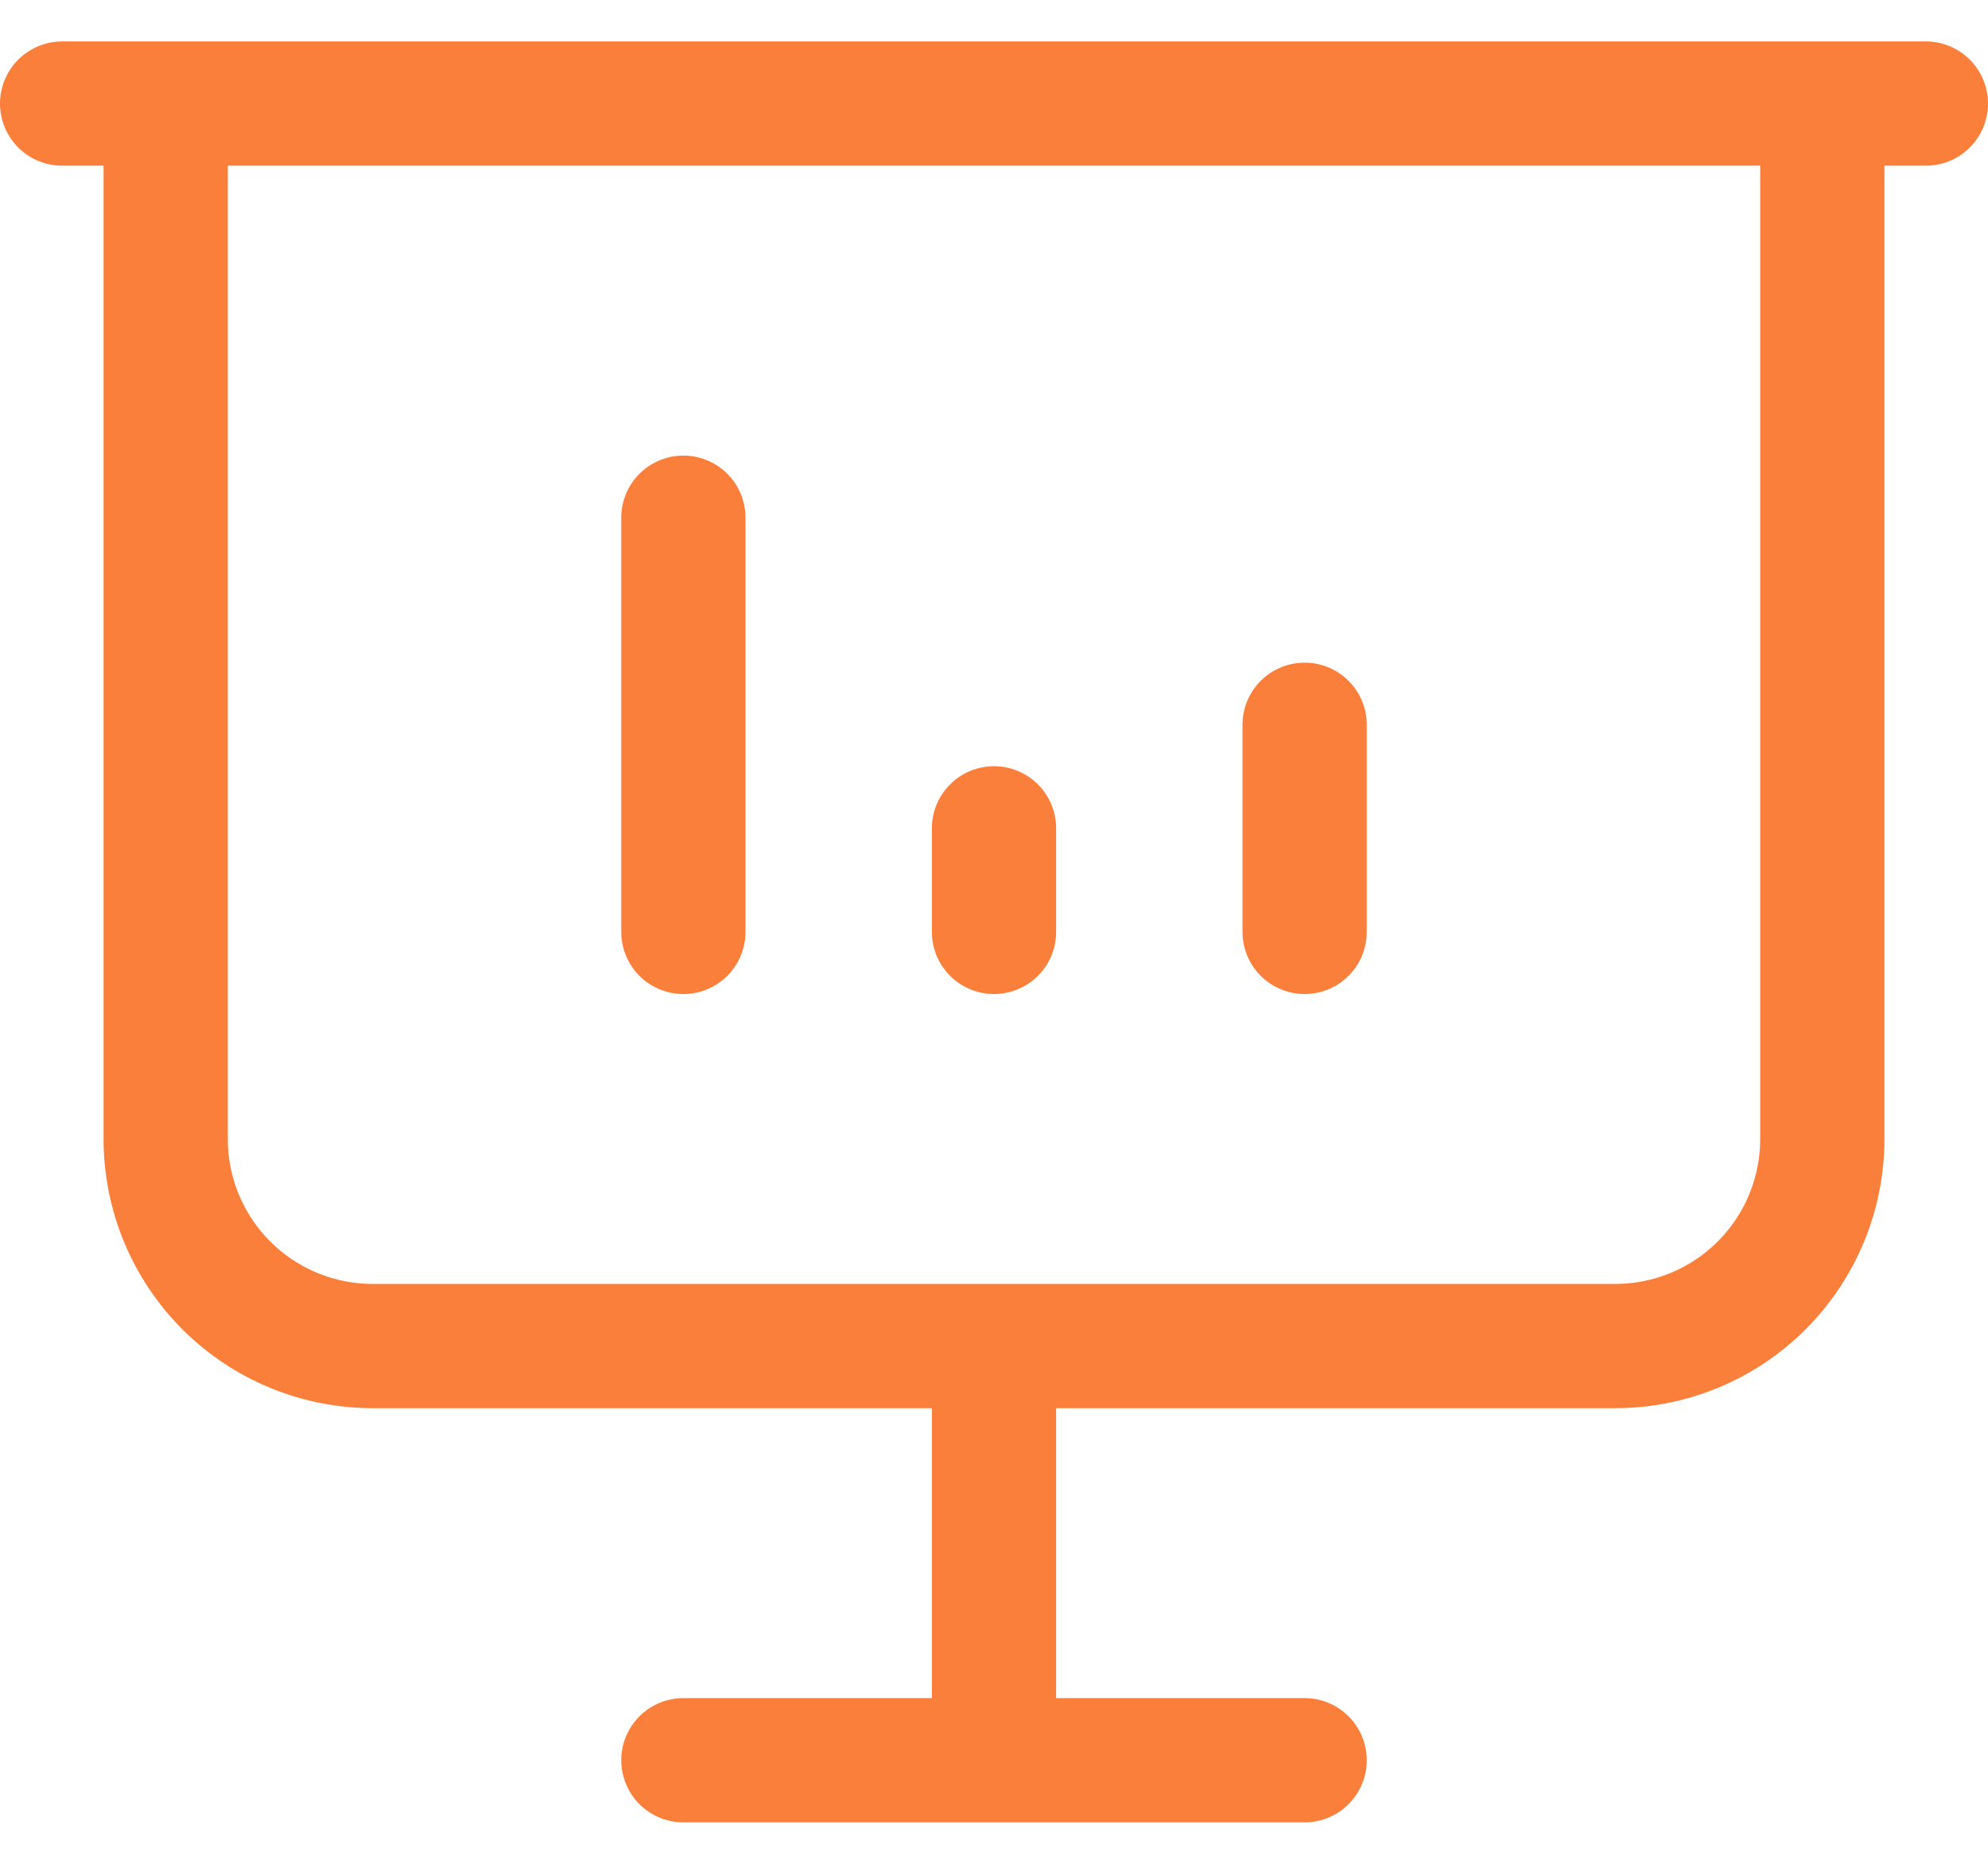
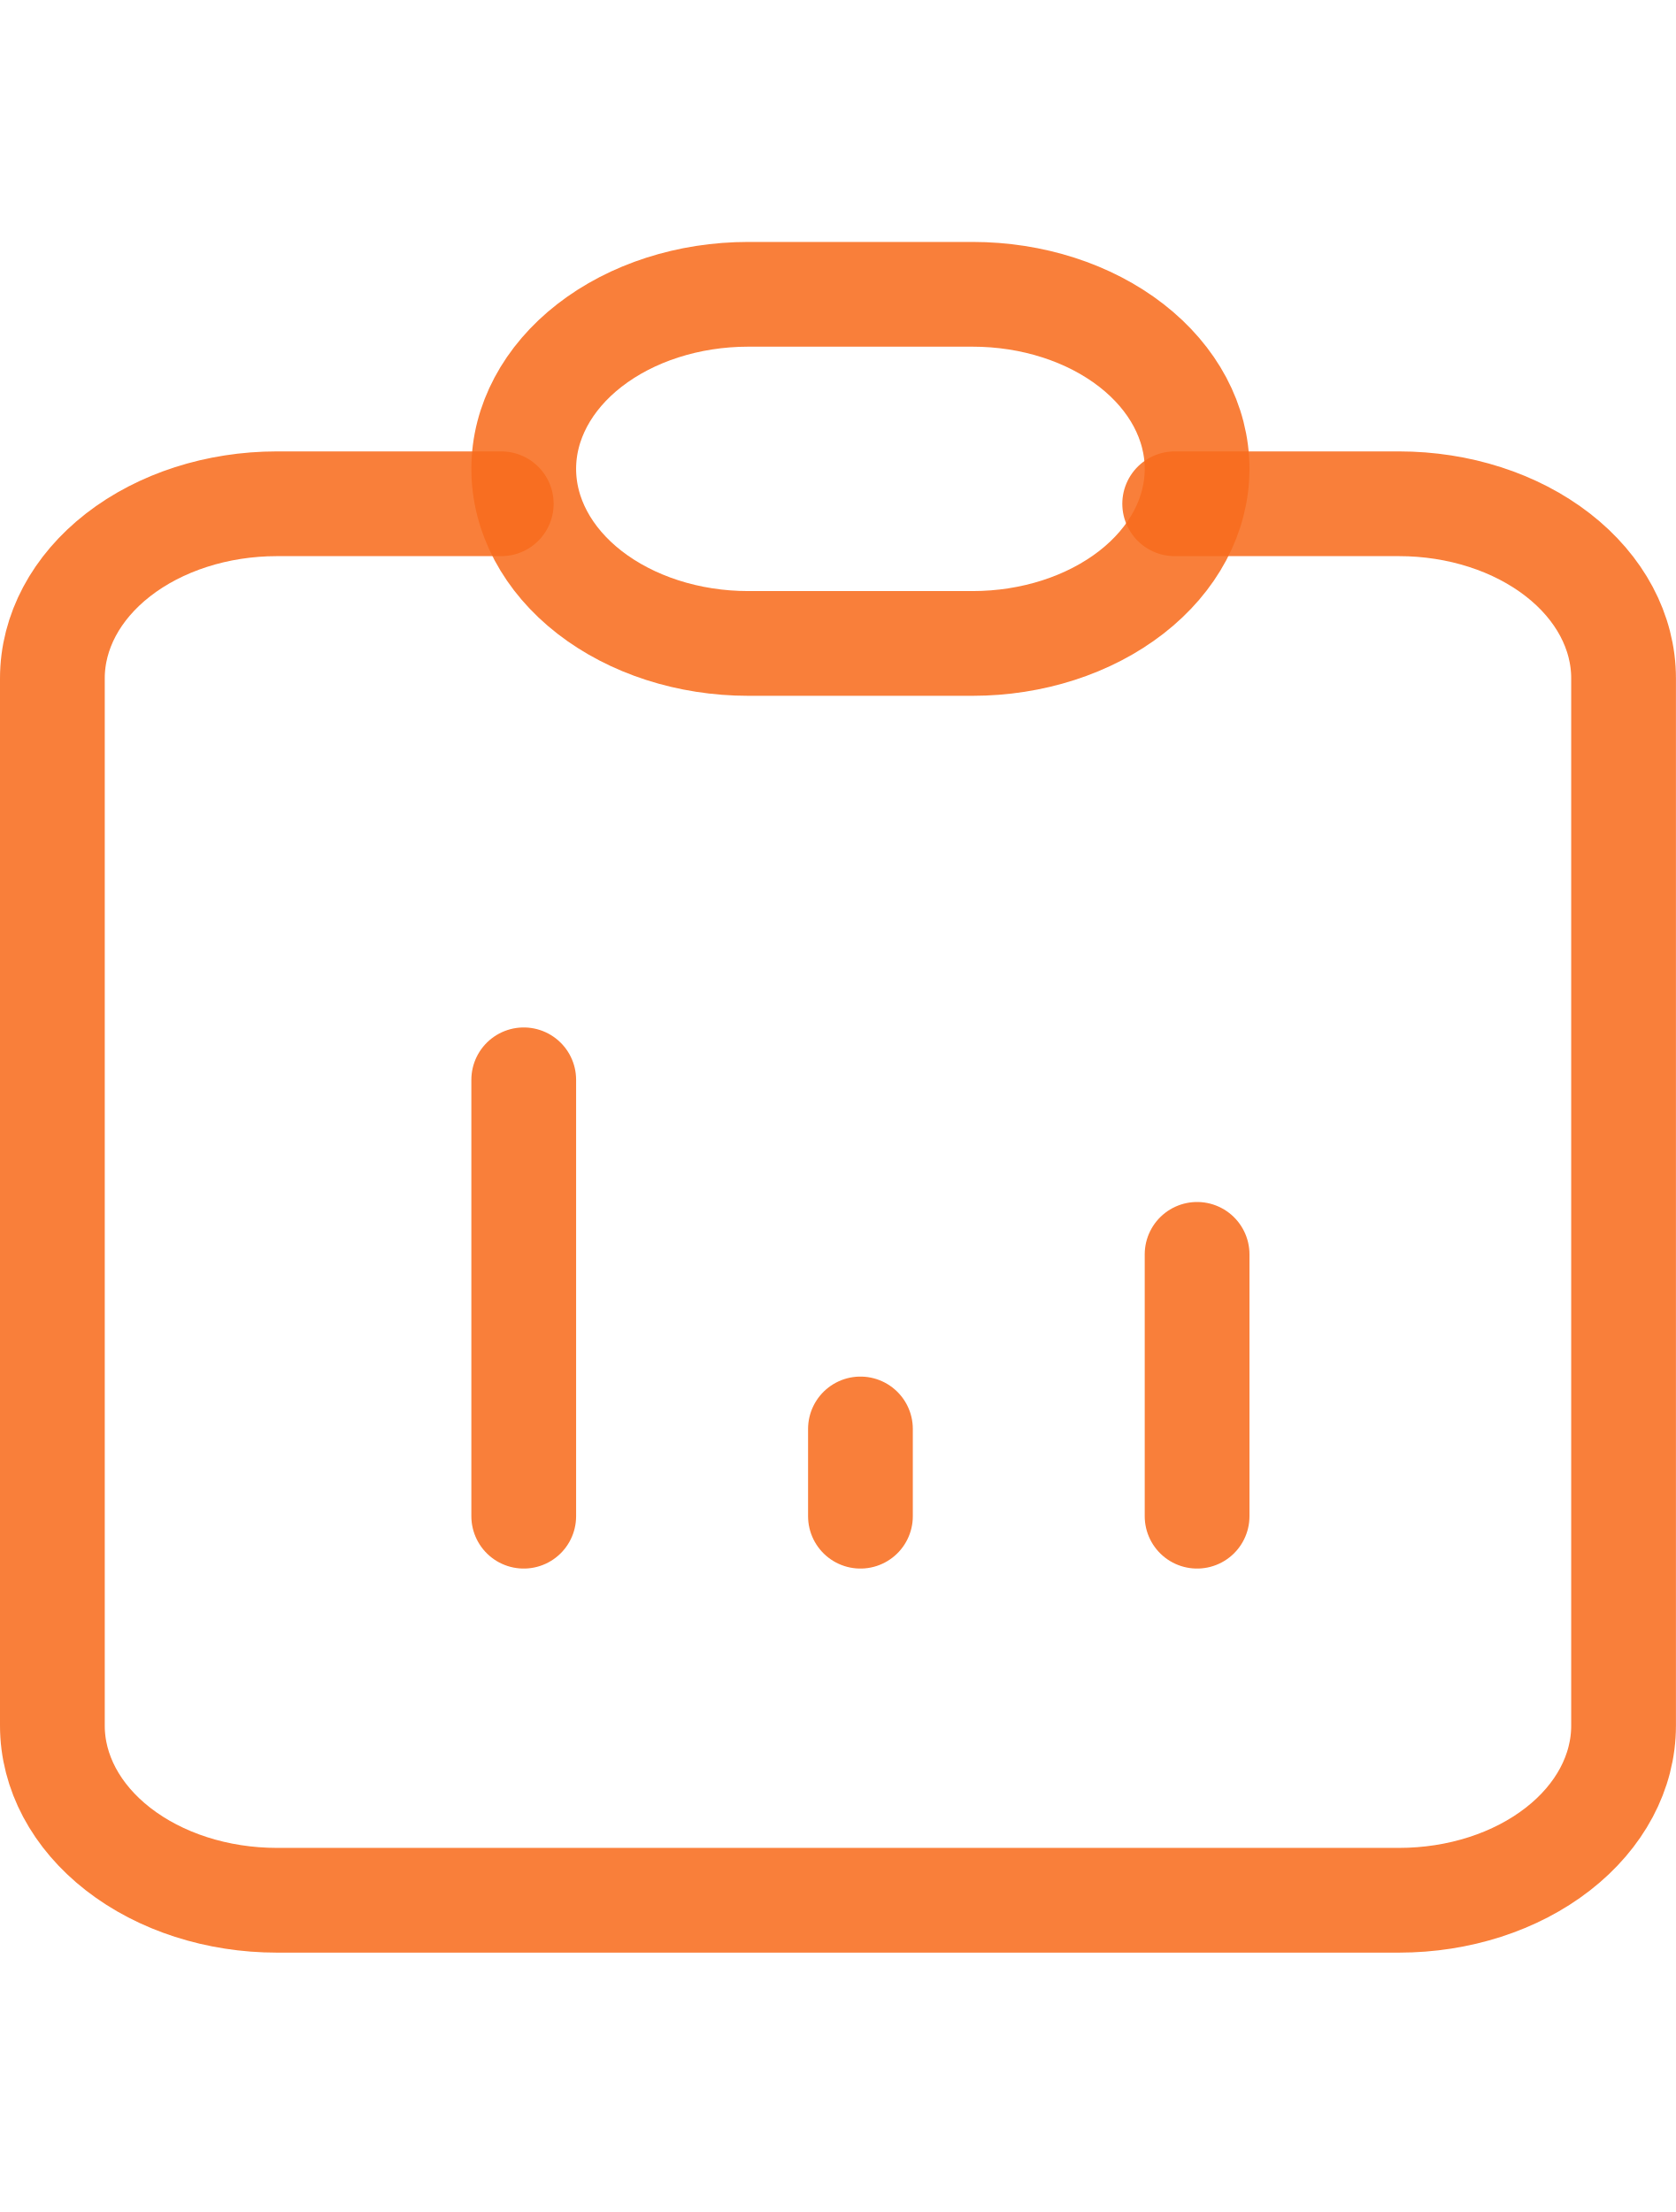
- <svg xmlns="http://www.w3.org/2000/svg" width="32" height="30" viewBox="0 0 32 30" fill="none">
-   <path d="M11 15V8.333M21 15V11.666M16 15V13.333M1 1.667H31M2.667 1.667V18.333C2.667 19.217 3.018 20.065 3.643 20.69C4.268 21.315 5.116 21.666 6 21.666H26C26.884 21.666 27.732 21.315 28.357 20.69C28.982 20.065 29.333 19.217 29.333 18.333V1.667M16 21.666V28.333M11 28.333H21" stroke="#F86C1D" stroke-opacity="0.87" stroke-width="2" stroke-linecap="round" stroke-linejoin="round" />
+ <svg xmlns="http://www.w3.org/2000/svg" width="25" height="33" viewBox="0 0 32 33" fill="none">
+   <path d="M9.571 5H5.286C4.149 5 3.059 5.351 2.255 5.976C1.452 6.601 1 7.449 1 8.333V28.333C1 29.217 1.452 30.065 2.255 30.69C3.059 31.316 4.149 31.667 5.286 31.667H26.714C27.851 31.667 28.941 31.316 29.745 30.69C30.549 30.065 31 29.217 31 28.333V8.333C31 7.449 30.549 6.601 29.745 5.976C28.941 5.351 27.851 5 26.714 5H22.429" stroke="#F86C1D" stroke-opacity="0.87" stroke-width="2" stroke-linecap="round" stroke-linejoin="round" />
+   <path d="M10 24.333V16M16.429 24.333V22.667M22.857 24.333V19.333M10 4.333C10 3.449 10.451 2.601 11.255 1.976C12.059 1.351 13.149 1 14.286 1H18.571C19.708 1 20.798 1.351 21.602 1.976C22.406 2.601 22.857 3.449 22.857 4.333C22.857 5.217 22.406 6.065 21.602 6.69C20.798 7.315 19.708 7.667 18.571 7.667H14.286C13.149 7.667 12.059 7.315 11.255 6.69C10.451 6.065 10 5.217 10 4.333Z" stroke="#F86C1D" stroke-opacity="0.87" stroke-width="2" stroke-linecap="round" stroke-linejoin="round" />
</svg>
